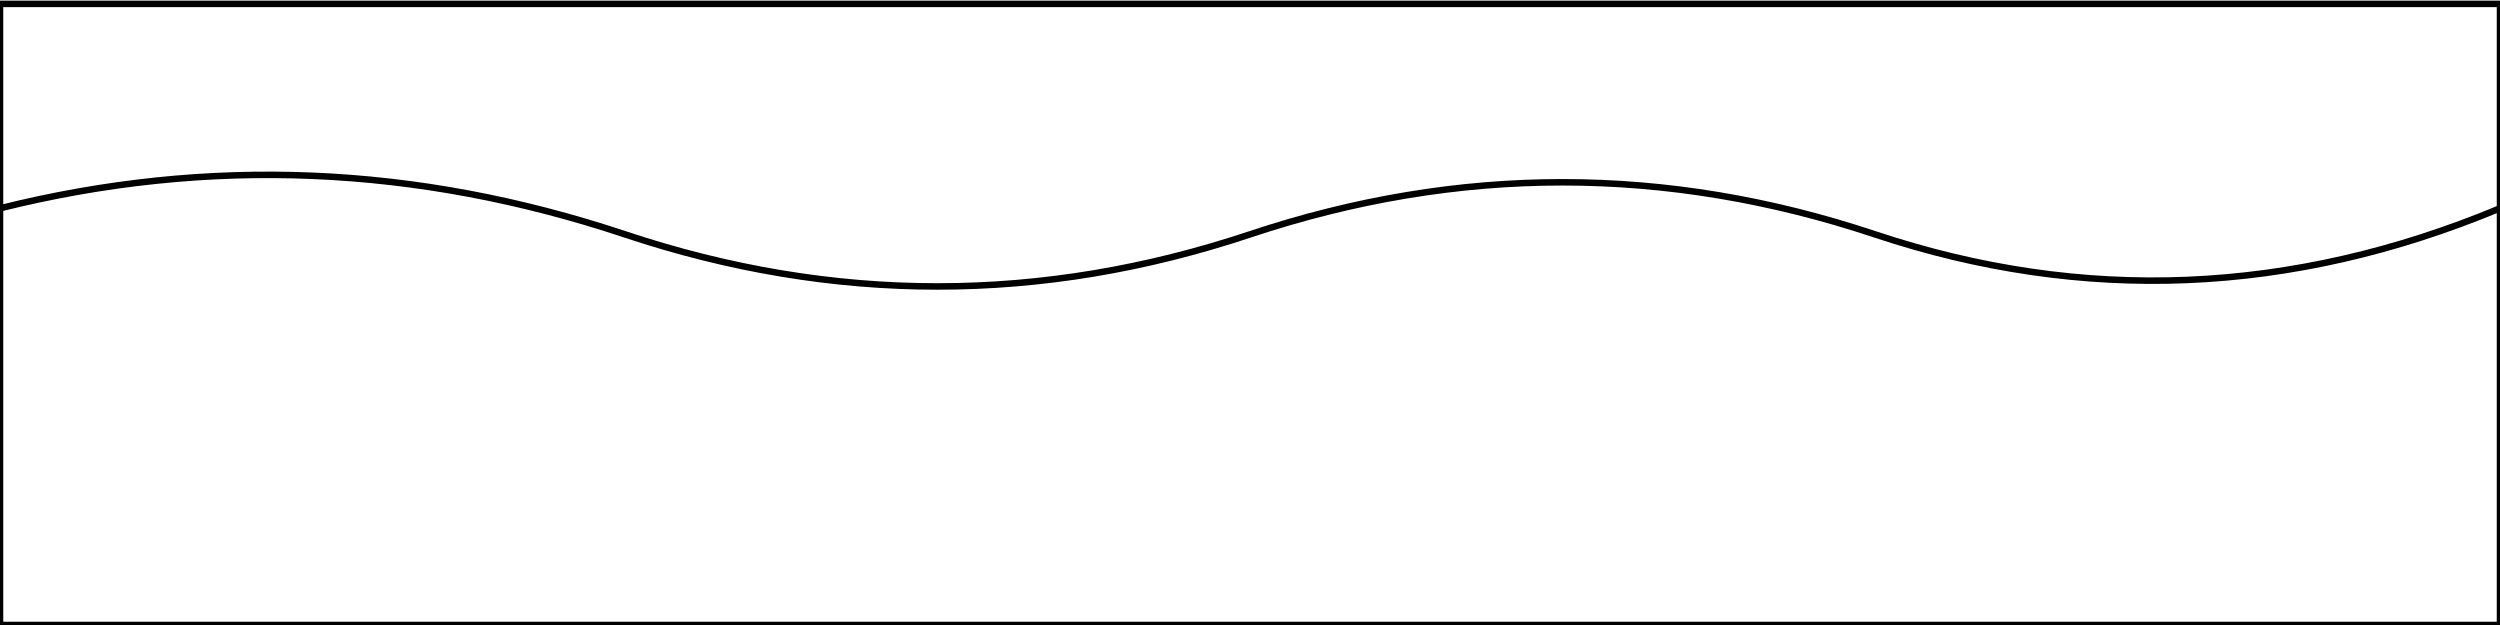
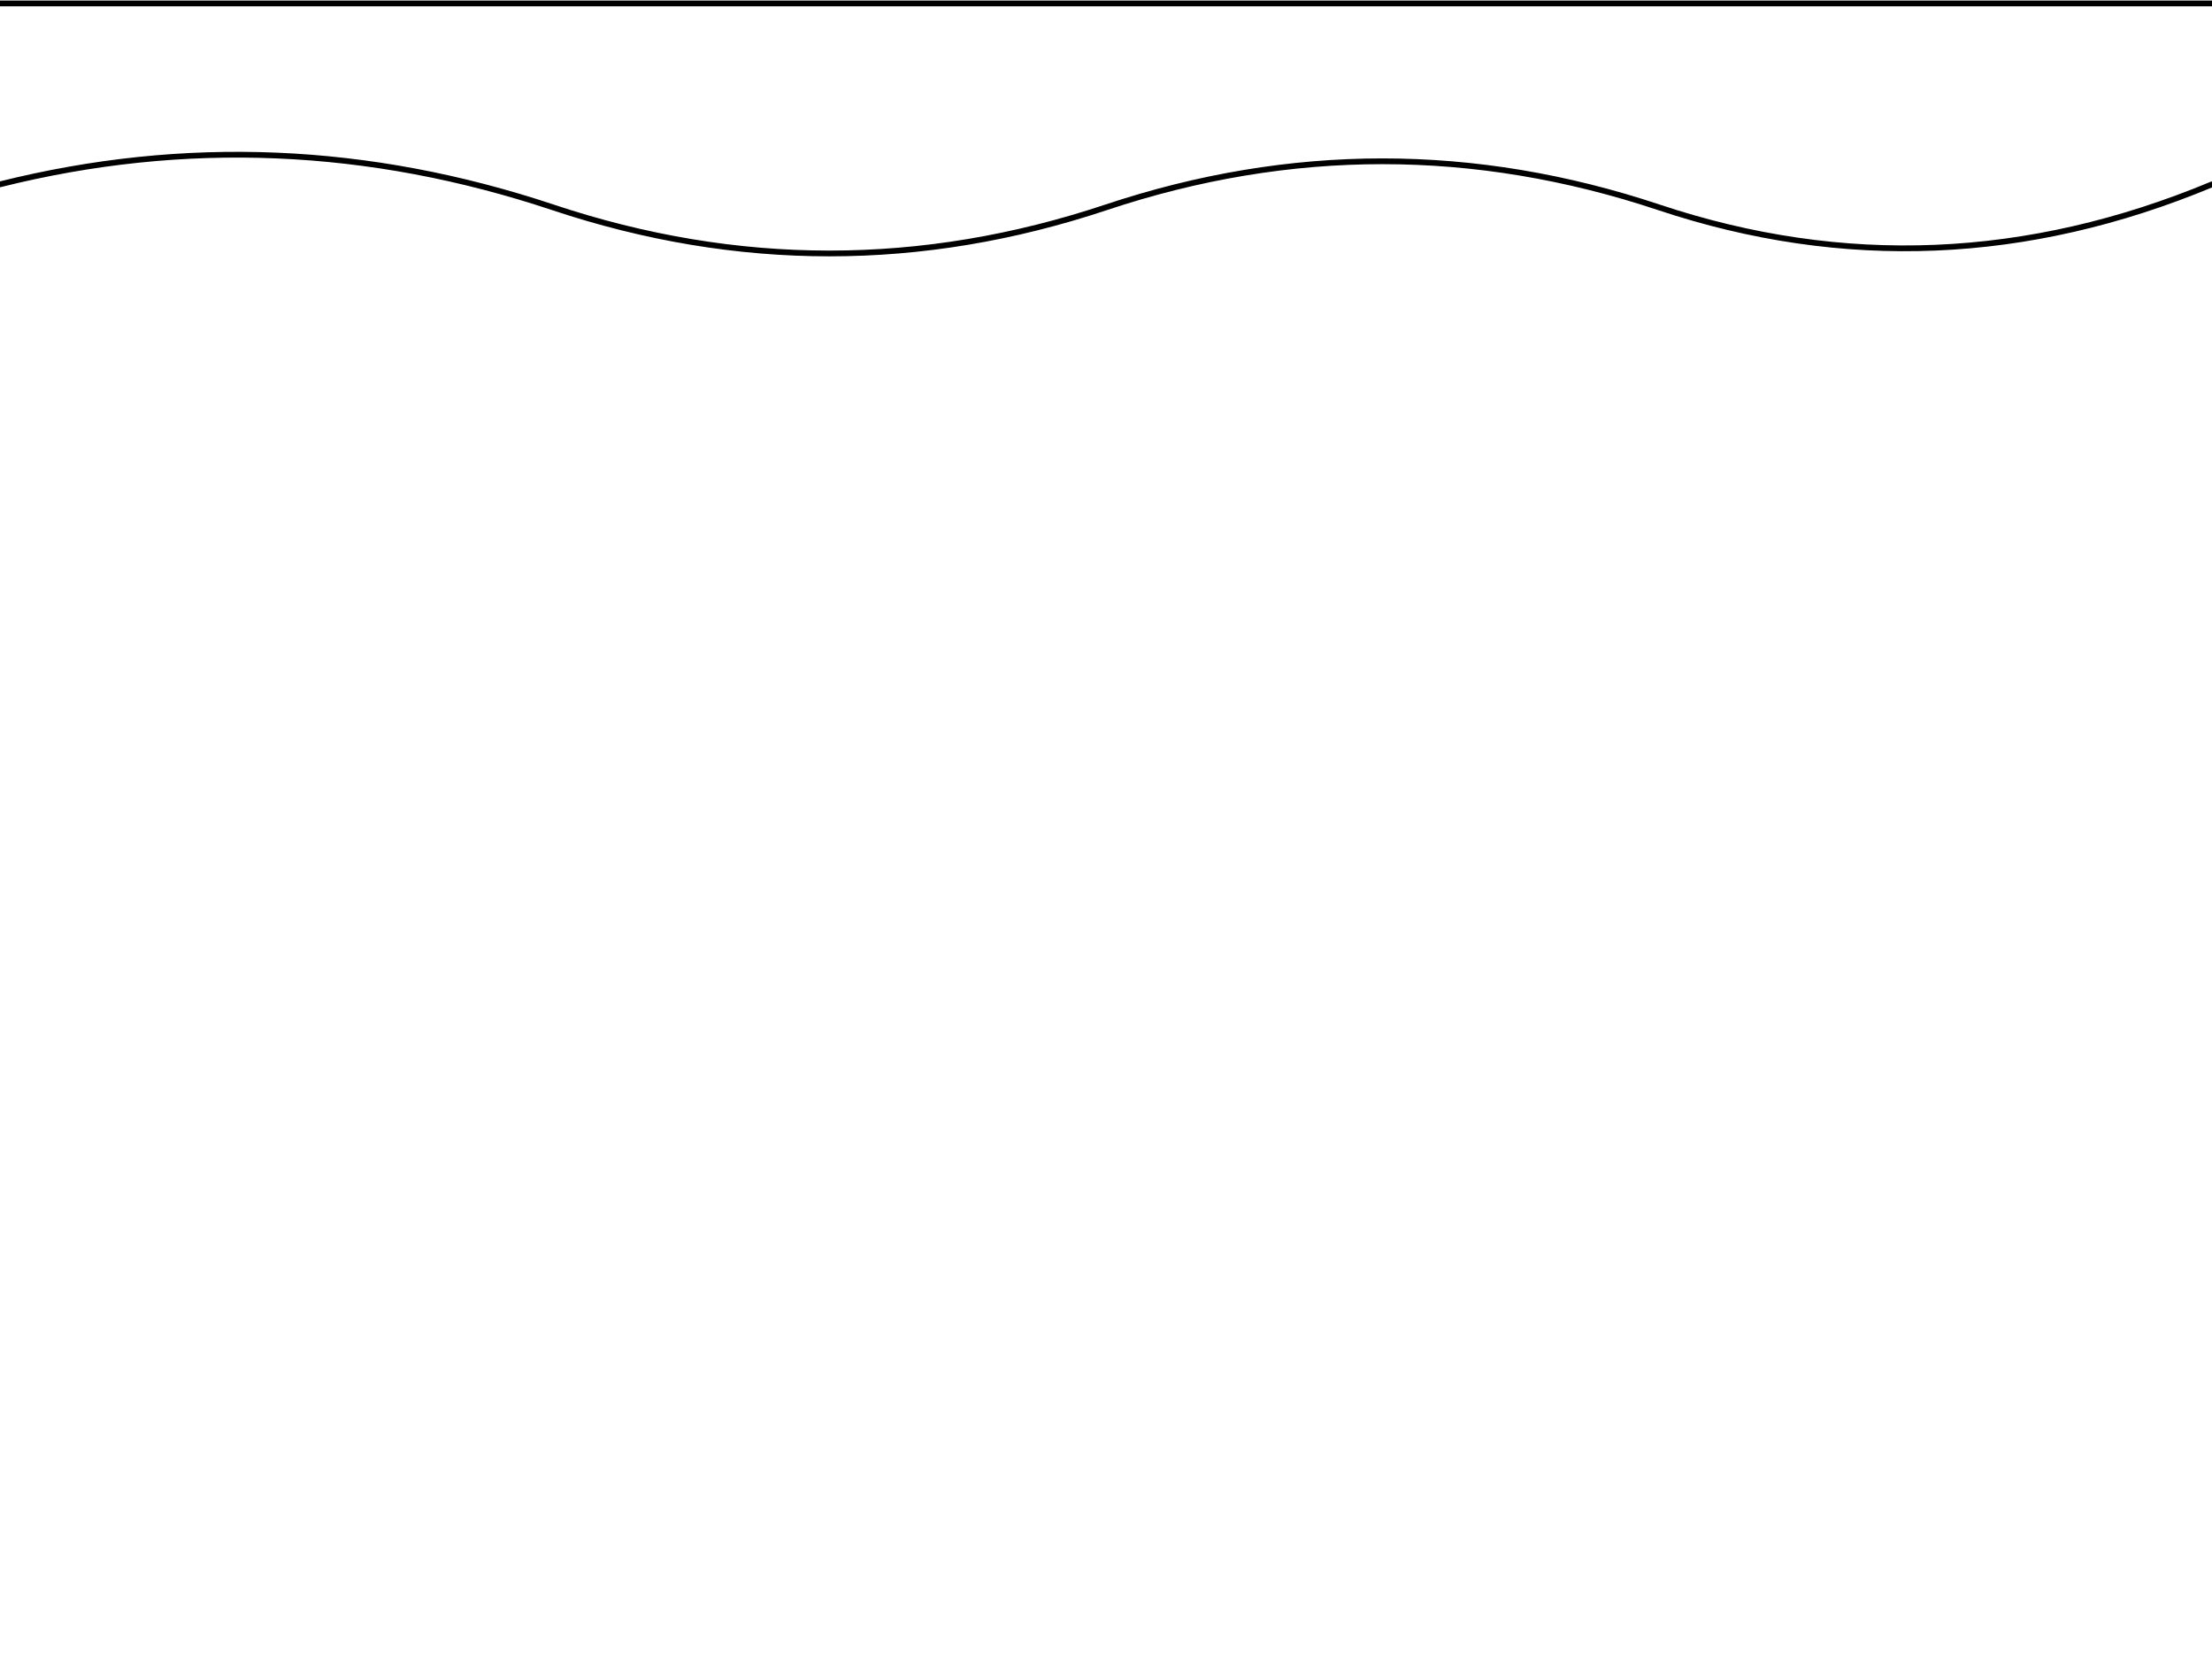
- <svg xmlns="http://www.w3.org/2000/svg" width="1920" height="480">
+ <svg xmlns="http://www.w3.org/2000/svg" width="1920" height="1440">
  <g fill="white" stroke="black" stroke-width="5" stroke-linecap="round" stroke-linejoin="round">
-     <path d="M0 3H1920V480H0Z" />
+     <path stroke="none" d="M0 3H1920V1440H0Z" />
+     <path fill="none" d="M0 3H1920" />
    <path fill="none" d="M0 160Q240 100 480 180T960 180T1440 180T1920 160" />
  </g>
</svg>
